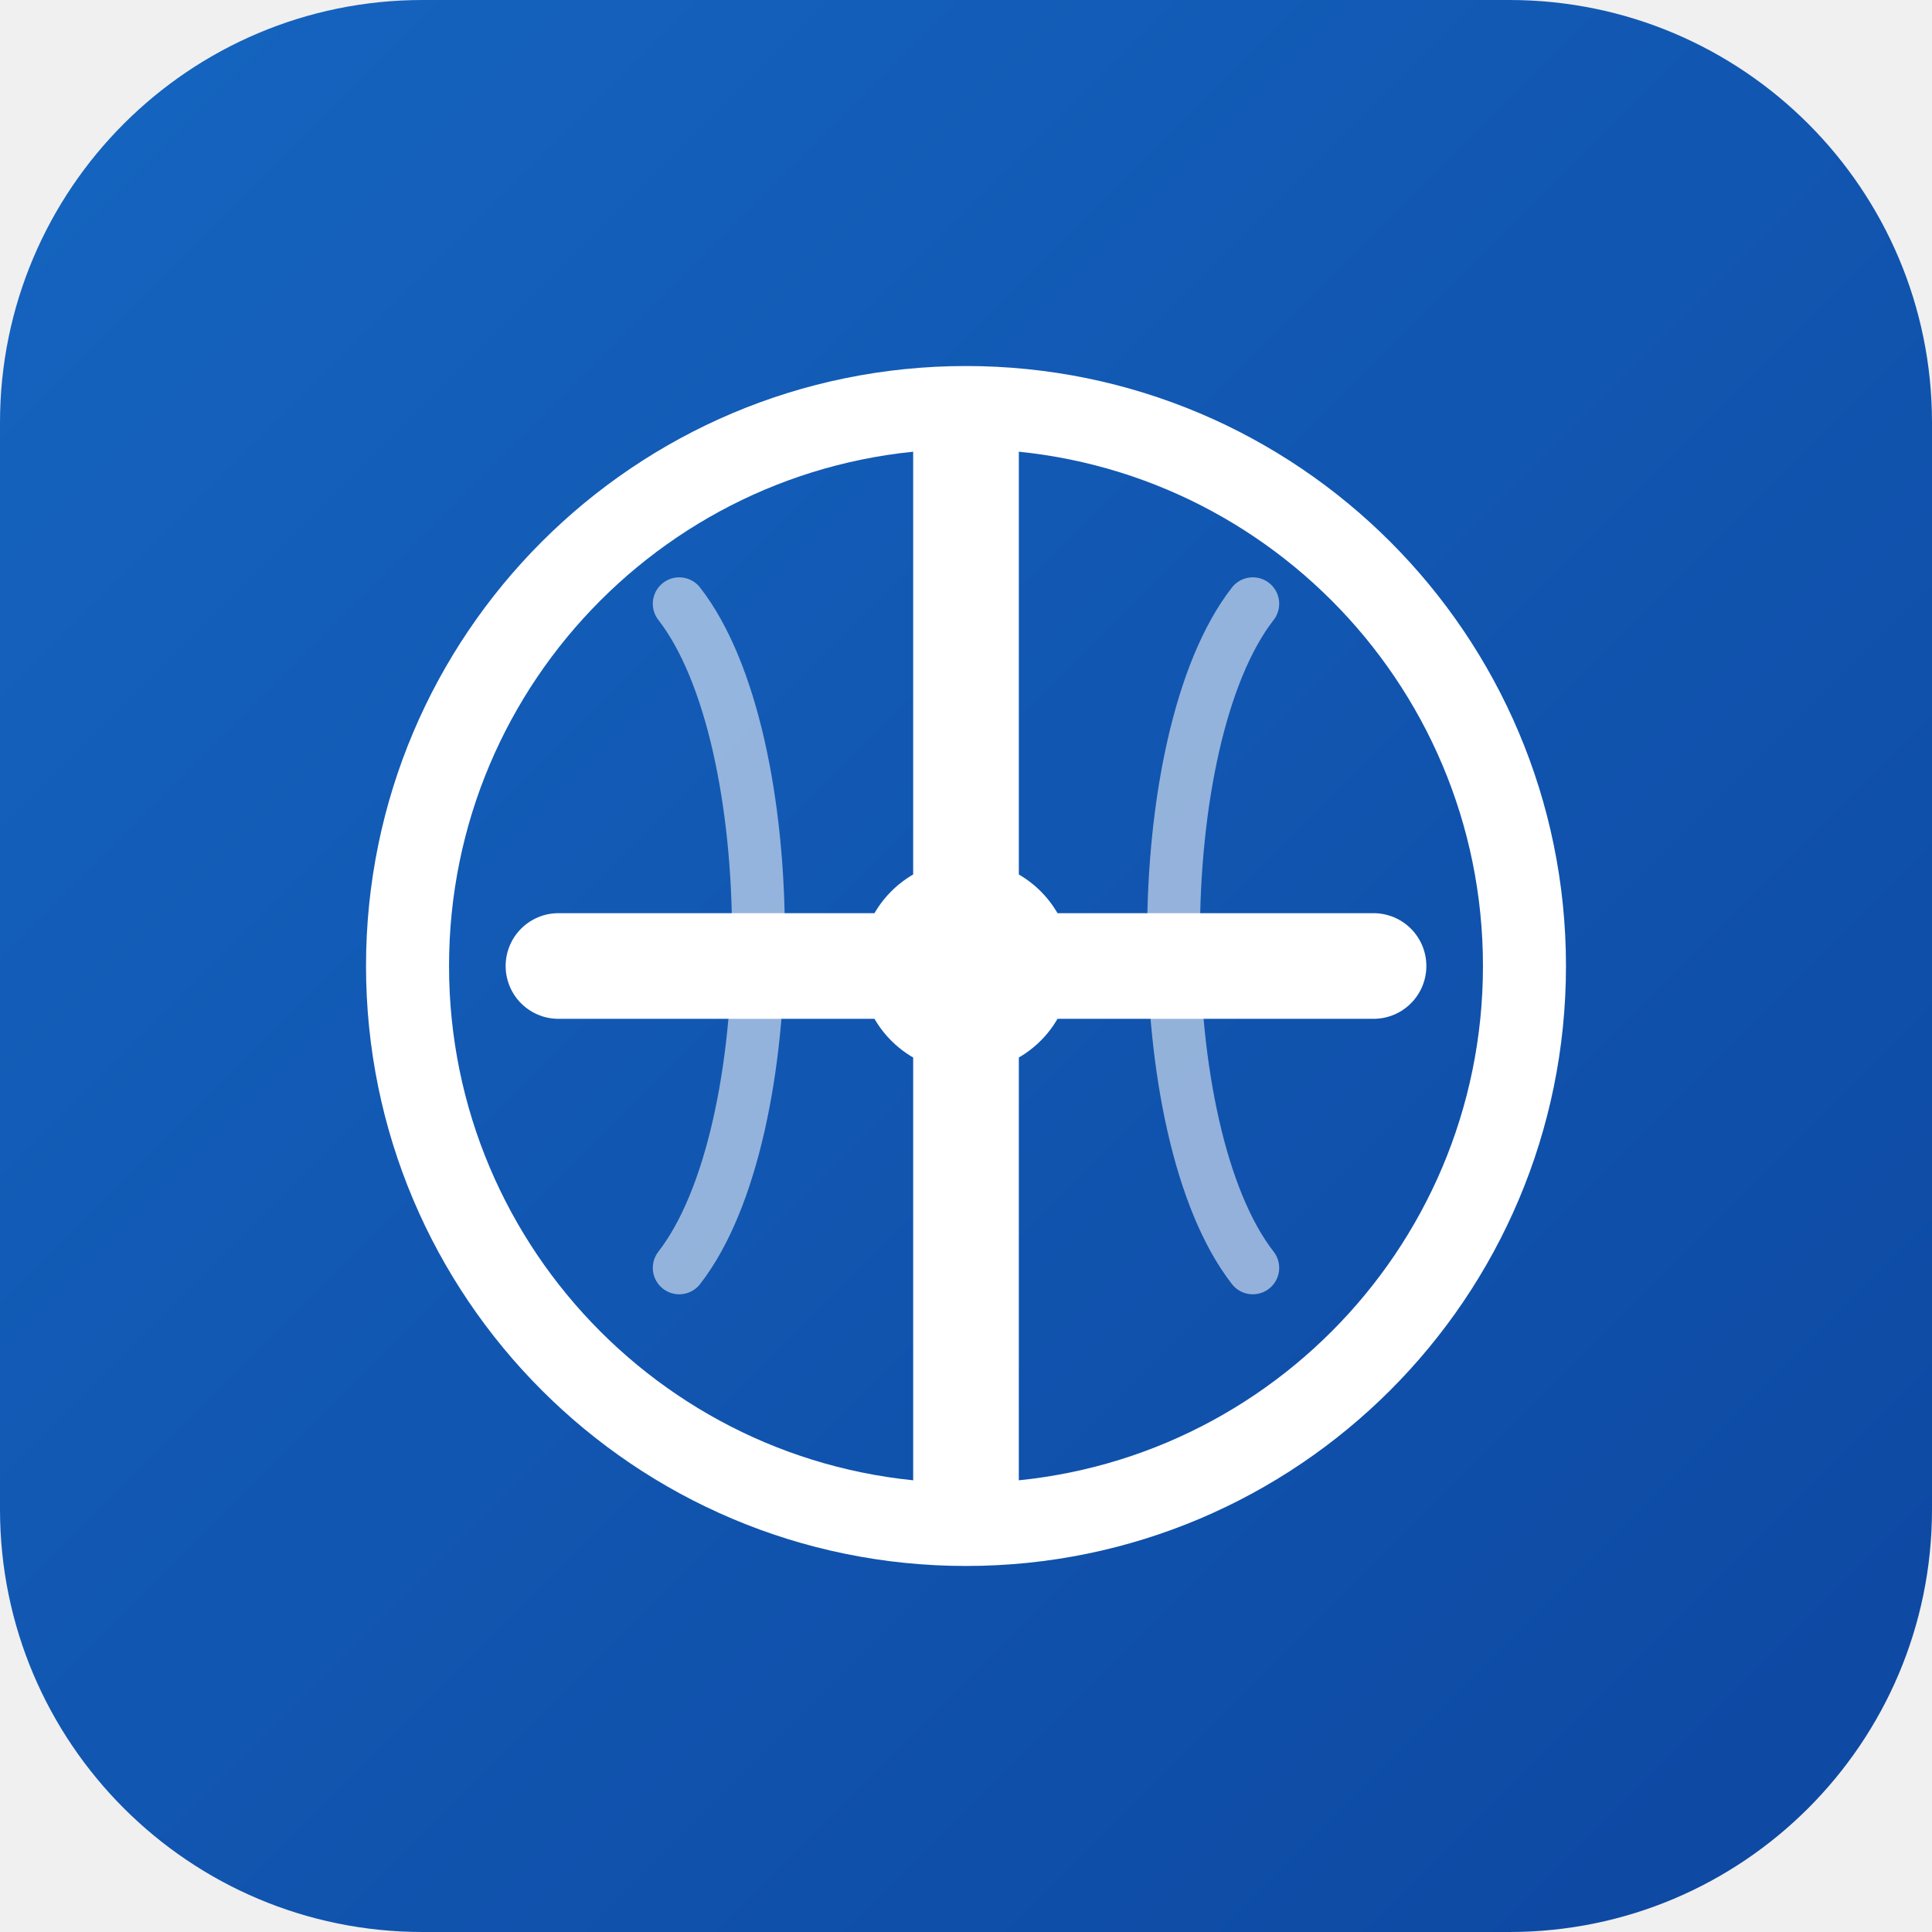
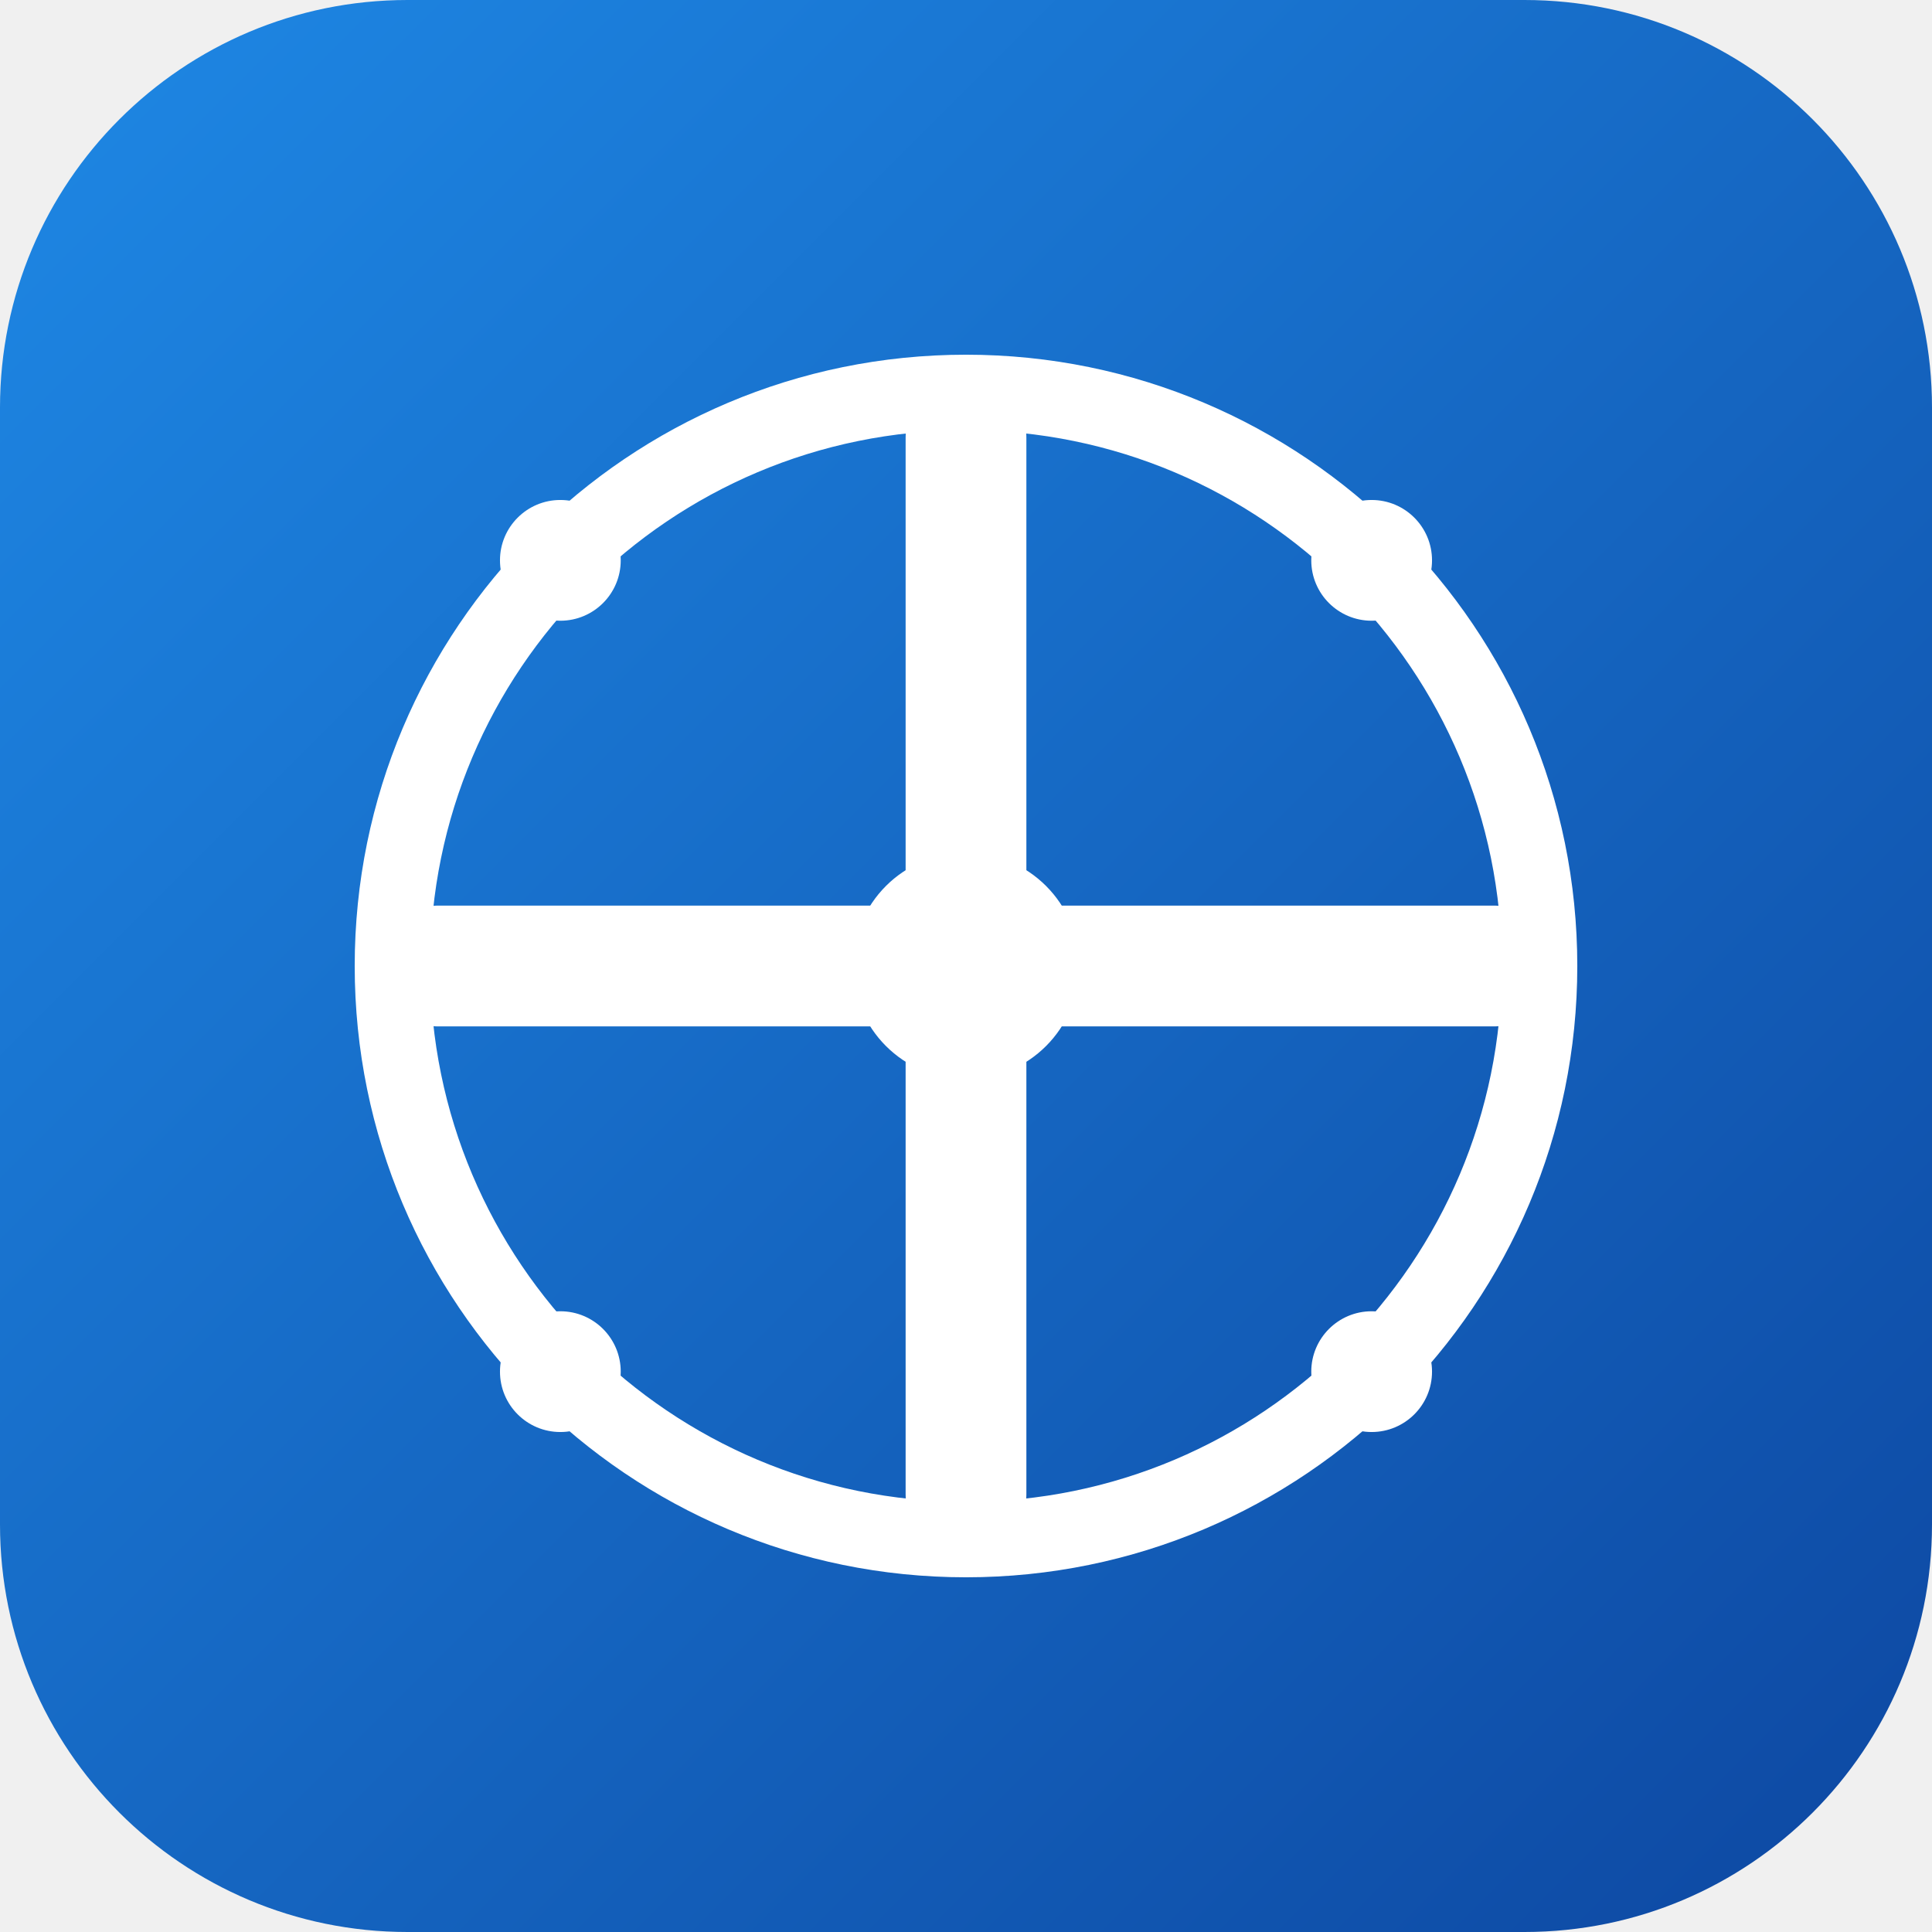
<svg xmlns="http://www.w3.org/2000/svg" viewBox="0 0 512 512" role="img" aria-label="Krebsstoffwechsel-App">
  <defs>
    <linearGradient id="bg" x1="0%" y1="0%" x2="100%" y2="100%">
-       <stop offset="0%" stop-color="#1565c0" />
+       <stop offset="0%" stop-color="#1e88e5" />
+       <stop offset="55%" stop-color="#1565c0" />
      <stop offset="100%" stop-color="#0d47a1" />
    </linearGradient>
  </defs>
-   <rect width="512" height="512" rx="112" fill="url(#bg)" />
-   <circle cx="256" cy="256" r="148" fill="none" stroke="#ffffff" stroke-width="22" />
-   <path d="M256 120v272M148 256h216" stroke="#ffffff" stroke-width="28" stroke-linecap="round" />
-   <circle cx="256" cy="256" r="28" fill="#ffffff" />
-   <path d="M180 160c28 36 28 140 0 176" fill="none" stroke="rgba(255,255,255,0.55)" stroke-width="14" stroke-linecap="round" />
-   <path d="M332 160c-28 36-28 140 0 176" fill="none" stroke="rgba(255,255,255,0.55)" stroke-width="14" stroke-linecap="round" />
+   <rect width="512" height="512" rx="108" fill="url(#bg)" />
+   <g fill="none" stroke="#ffffff" stroke-linecap="round">
+     <circle cx="256" cy="256" r="152" stroke-width="20" />
+     <path d="M256 116v280" stroke-width="32" />
+     <path d="M116 256h280" stroke-width="32" />
+   </g>
+   <circle cx="256" cy="256" r="30" fill="#ffffff" />
+   <g fill="#ffffff">
+     <circle cx="363.5" cy="148.5" r="16" />
+     <circle cx="148.5" cy="148.5" r="16" />
+     <circle cx="148.5" cy="363.5" r="16" />
+     <circle cx="363.5" cy="363.5" r="16" />
+   </g>
</svg>
